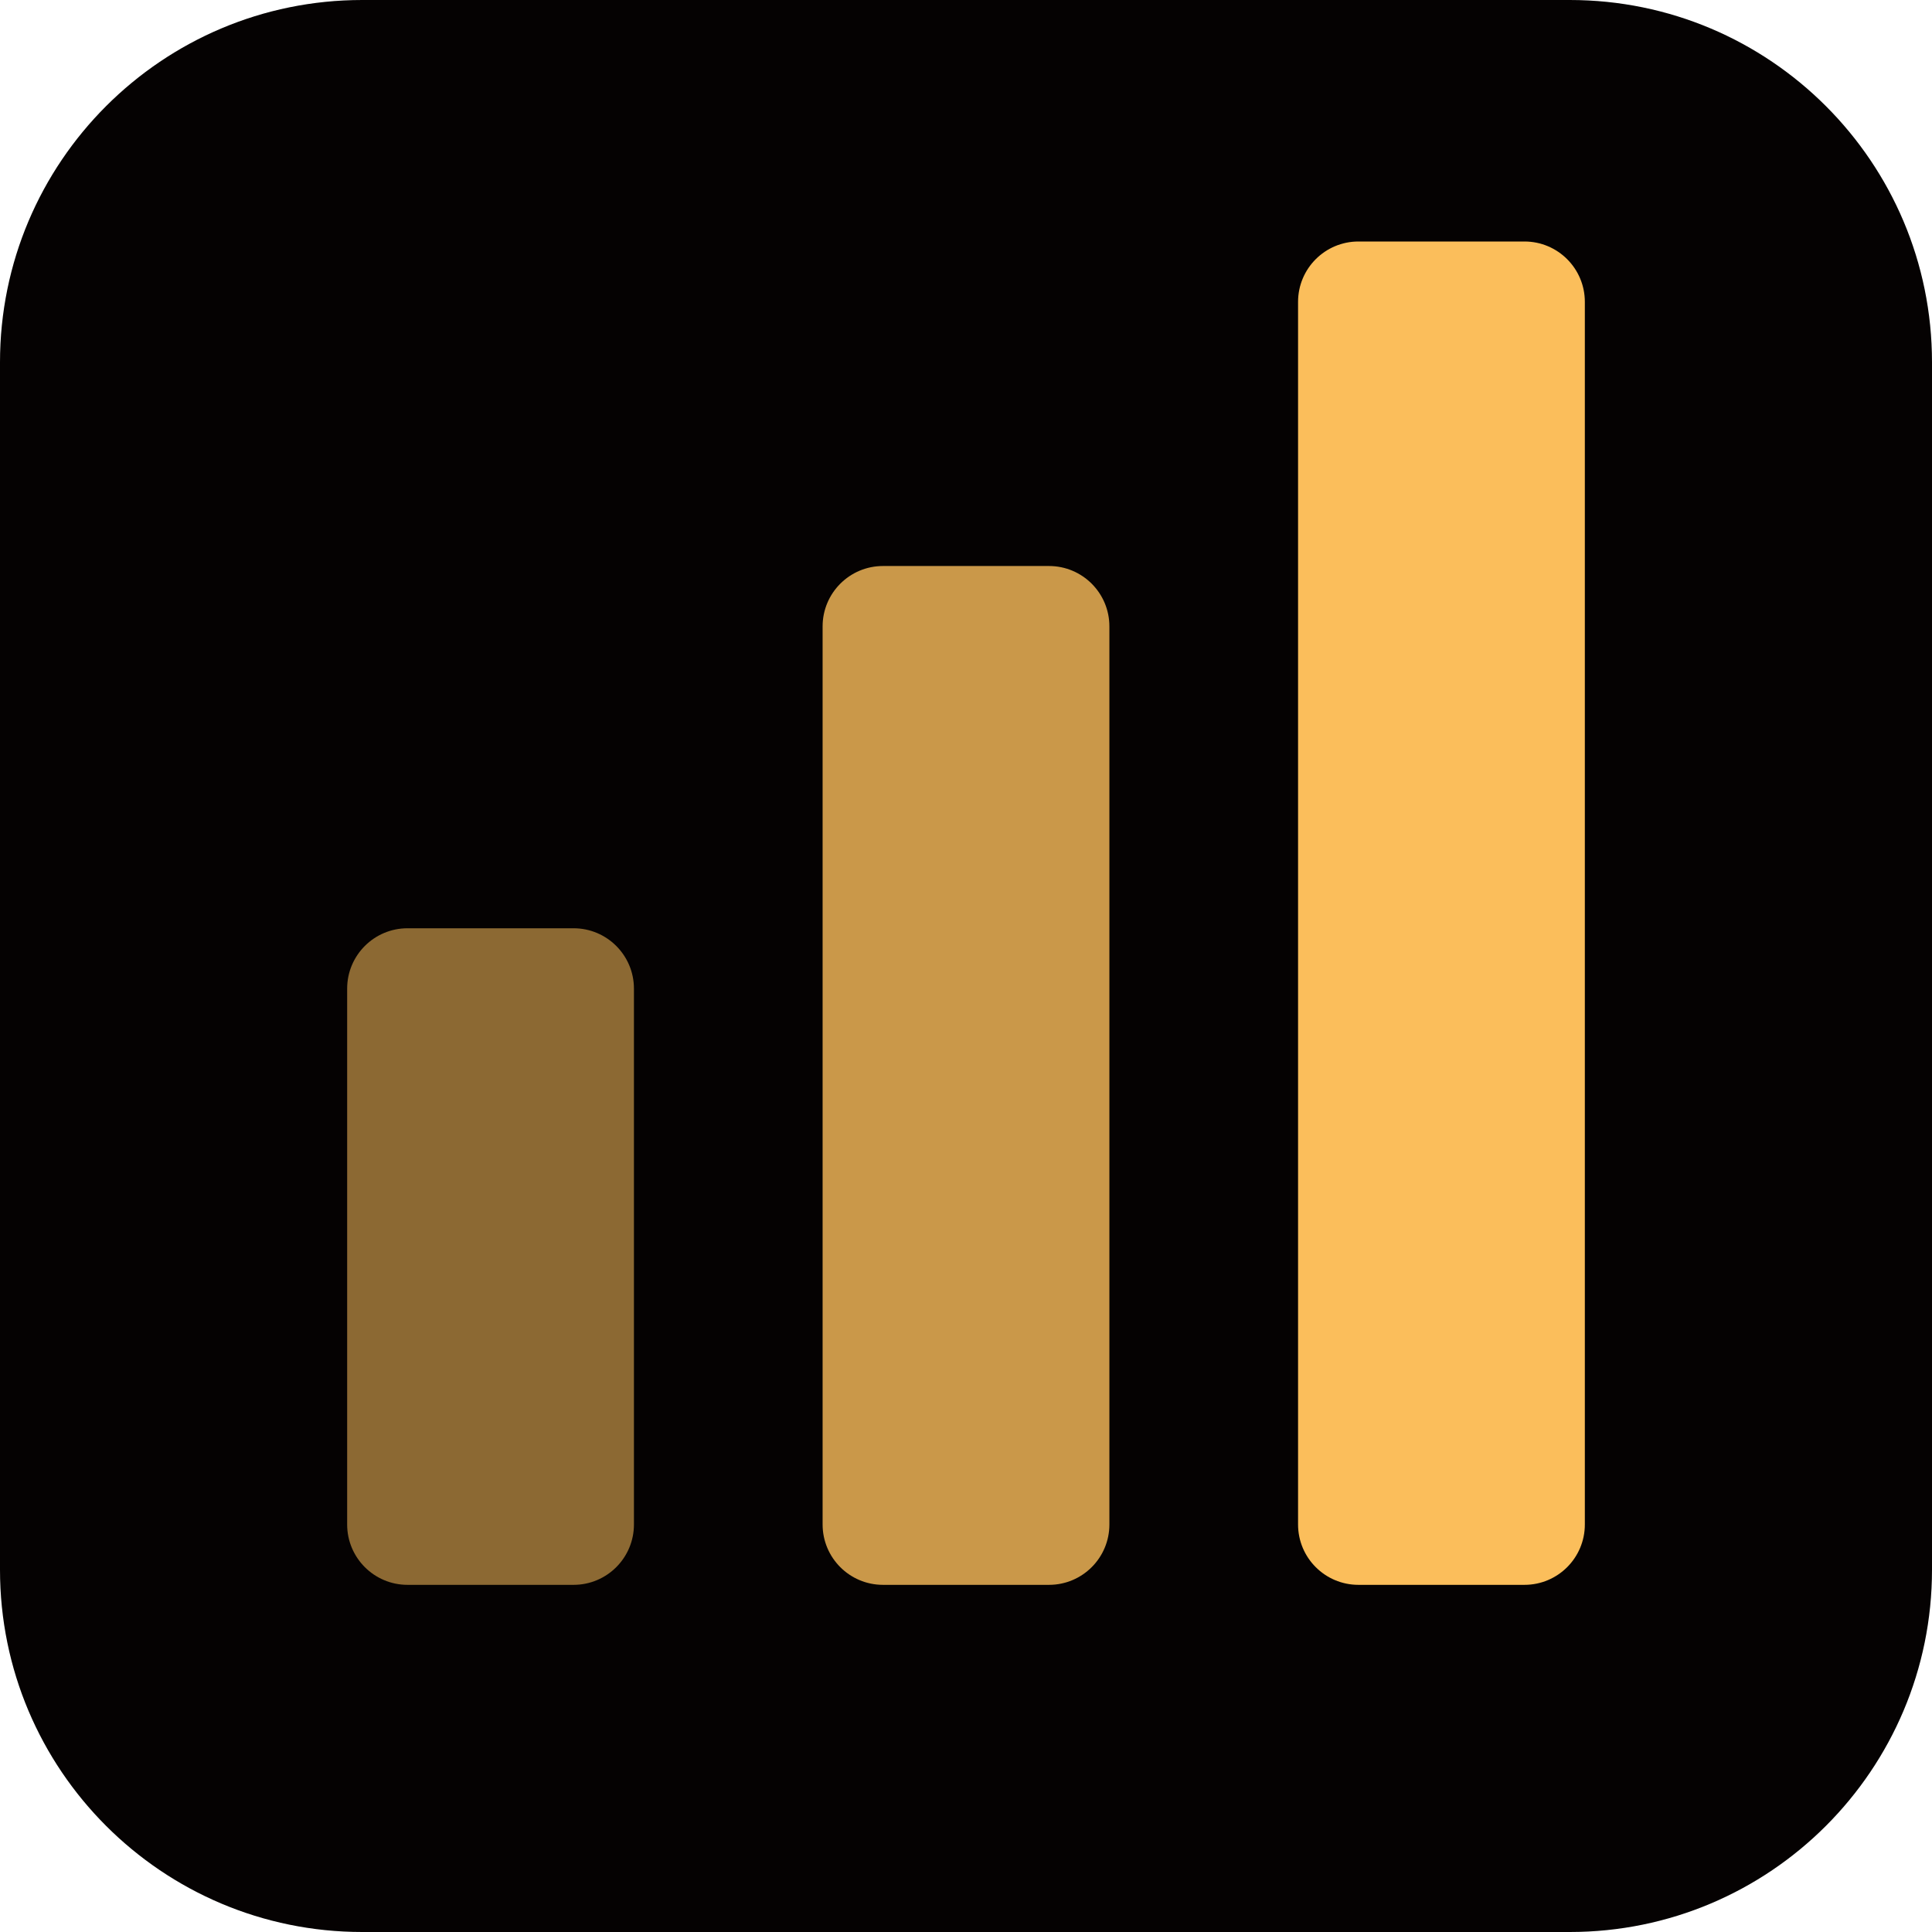
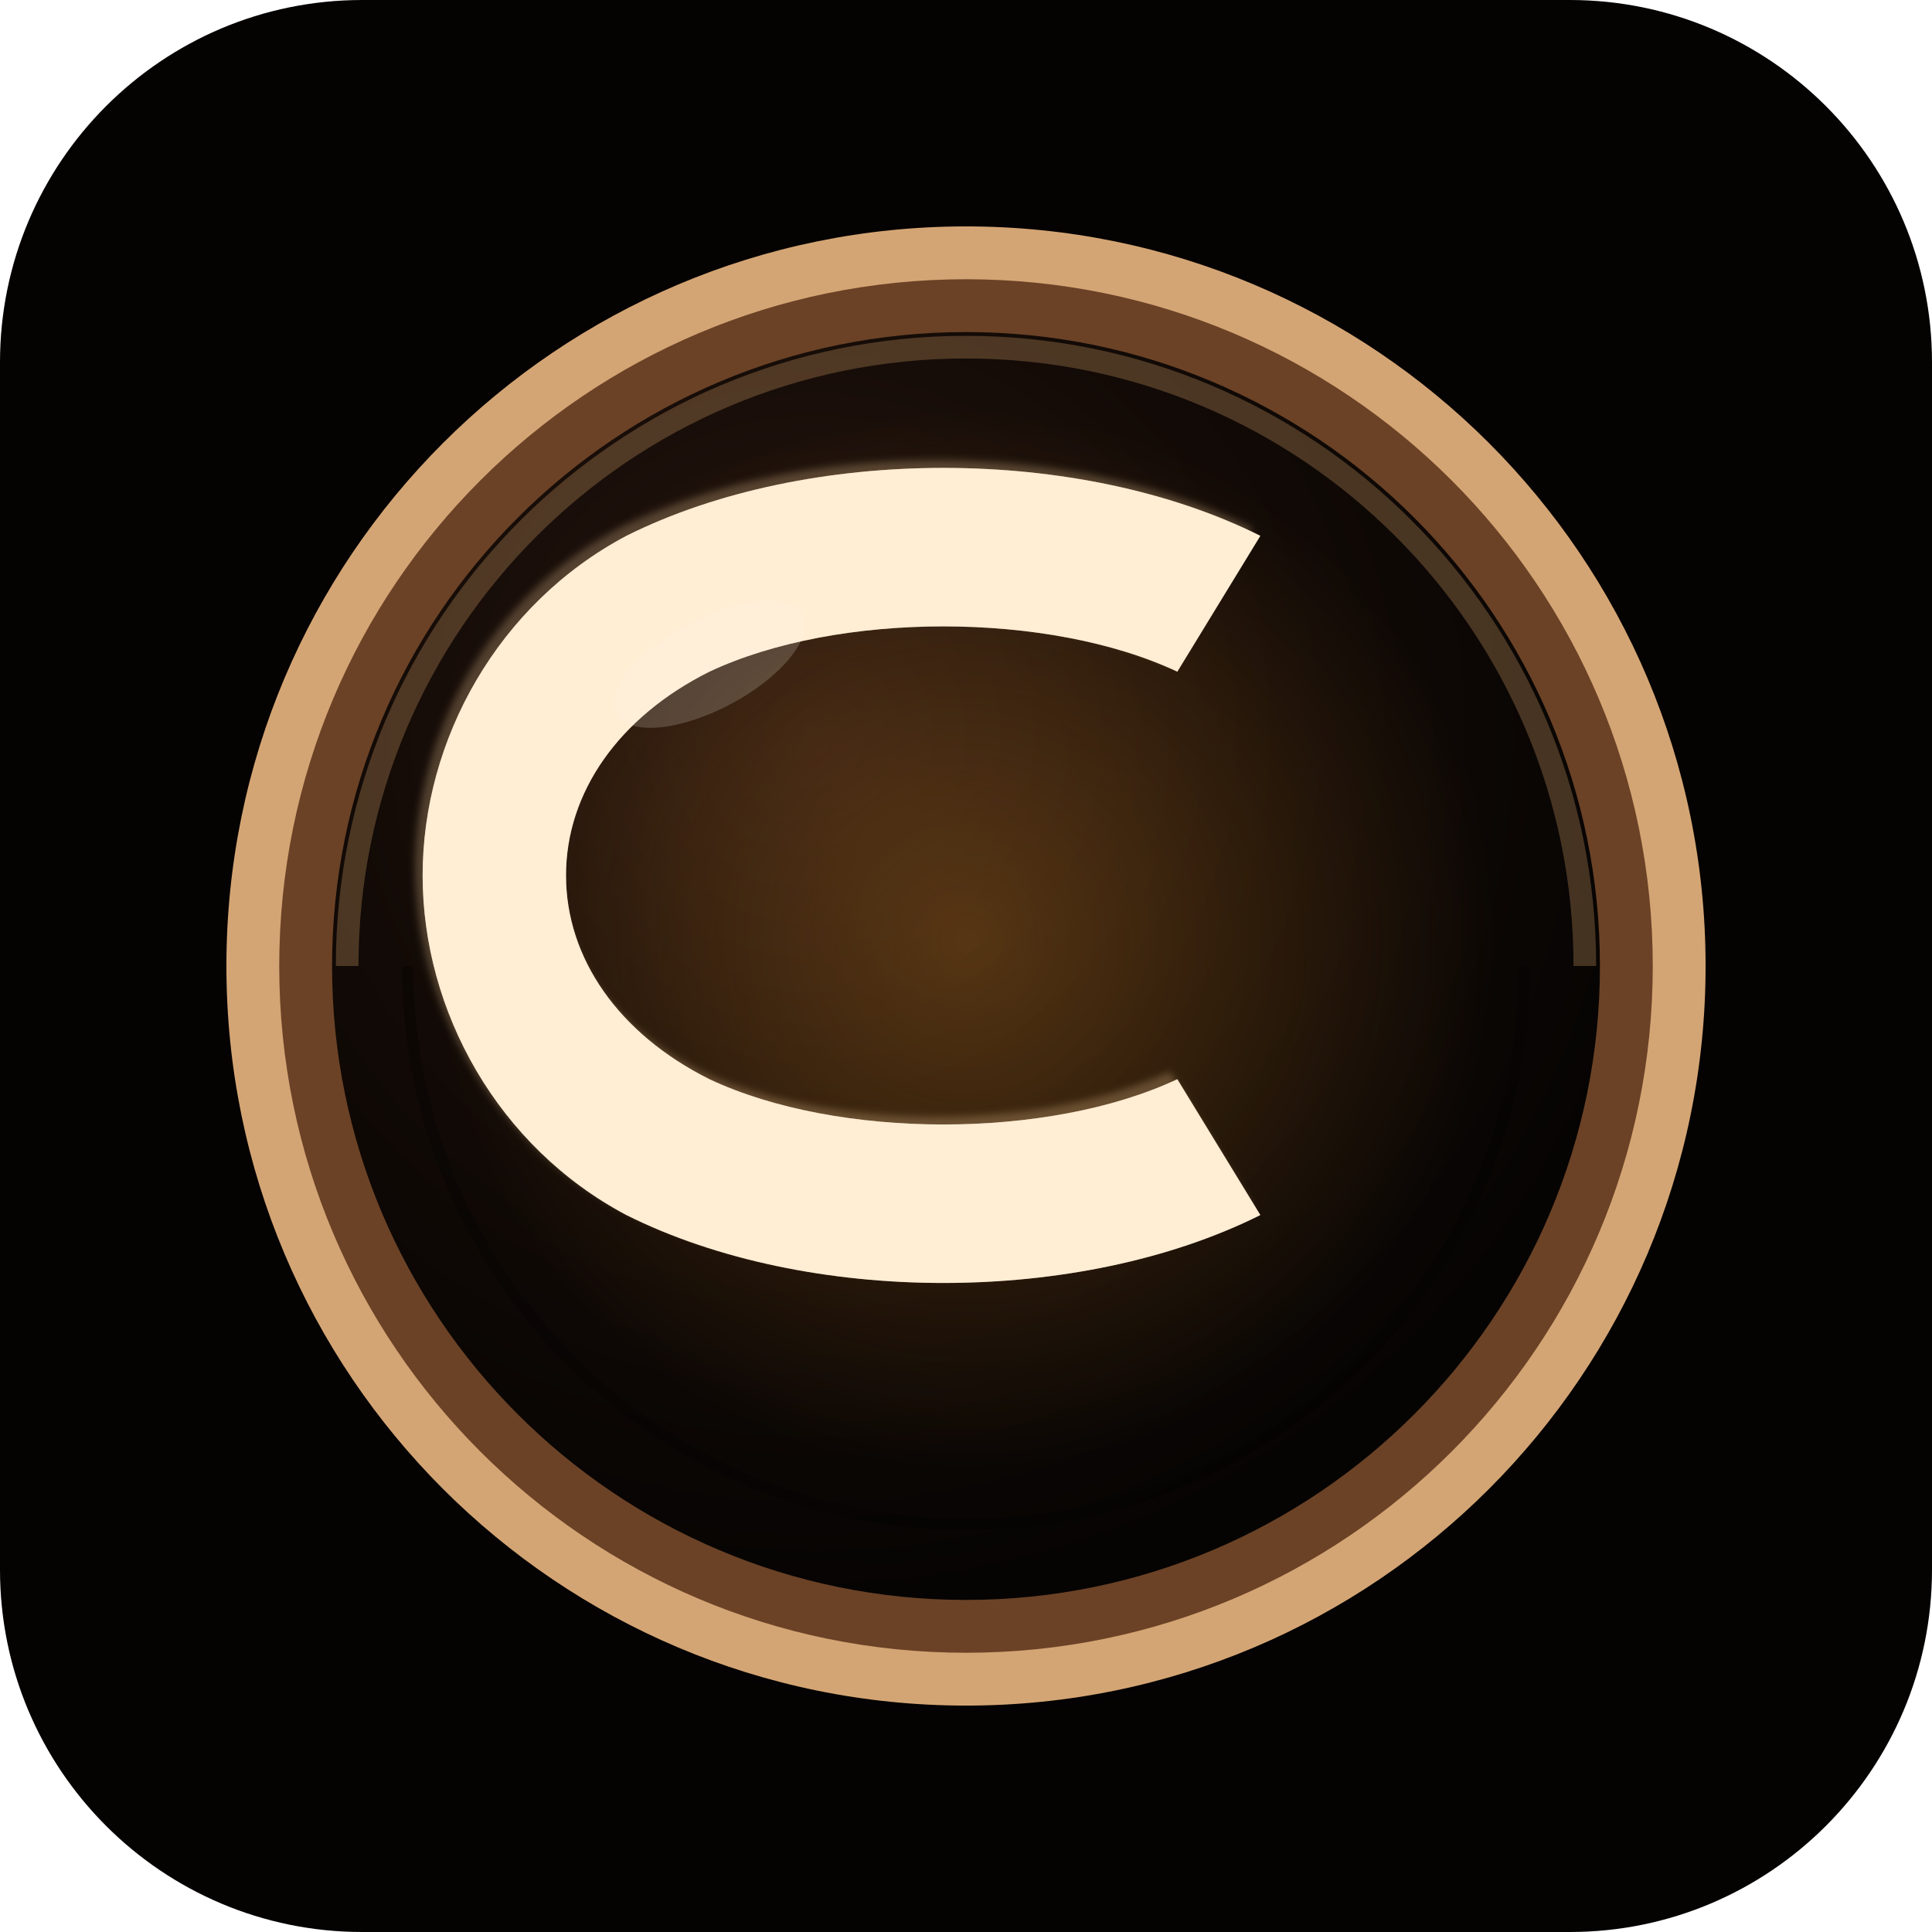
<svg xmlns="http://www.w3.org/2000/svg" viewBox="0 0 512 512" fill="none">
+   <defs>
+     <radialGradient id="face" cx="38%" cy="32%" r="68%">
+       <stop offset="0%" stop-color="#2A1810" />
+       <stop offset="55%" stop-color="#120A06" />
+       <stop offset="100%" stop-color="#060403" />
+     </radialGradient>
+     <linearGradient id="outerRim" x1="96" y1="64" x2="416" y2="448">
+       <stop offset="0%" stop-color="#D4A574" />
+       <stop offset="22%" stop-color="#8B5A2B" />
+       <stop offset="55%" stop-color="#3D2414" />
+       <stop offset="100%" stop-color="#1A0E08" />
+     </linearGradient>
+     <linearGradient id="innerRim" x1="128" y1="96" x2="384" y2="416">
+       <stop offset="0%" stop-color="#6B4226" />
+       <stop offset="100%" stop-color="#120804" />
+     </linearGradient>
+     <radialGradient id="warmGlow" cx="50%" cy="48%" r="42%">
+       <stop offset="0%" stop-color="#E8942A" stop-opacity="0.28" />
+       <stop offset="100%" stop-color="#E8942A" stop-opacity="0" />
+     </radialGradient>
+     <linearGradient id="letter" x1="168" y1="128" x2="344" y2="384">
+       <stop offset="0%" stop-color="#FFE8C8" />
+       <stop offset="28%" stop-color="#F4B04A" />
+       <stop offset="58%" stop-color="#C8741E" />
+       <stop offset="100%" stop-color="#7A4010" />
+     </linearGradient>
+     <linearGradient id="letterShine" x1="160" y1="120" x2="280" y2="260">
+       <stop offset="0%" stop-color="#FFF6E8" stop-opacity="0.85" />
+       <stop offset="100%" stop-color="#FFF6E8" stop-opacity="0" />
+     </linearGradient>
+     <filter id="letterShadow" x="-20%" y="-20%" width="140%" height="140%">
+       <feDropShadow dx="0" dy="5" stdDeviation="4" flood-color="#000000" flood-opacity="0.55" />
+       <feDropShadow dx="-2" dy="-2" stdDeviation="1" flood-color="#FFD9A0" flood-opacity="0.25" />
+     </filter>
+     <filter id="softGlow" x="-30%" y="-30%" width="160%" height="160%">
+       <feGaussianBlur stdDeviation="8" result="blur" />
+       <feMerge>
+         <feMergeNode in="blur" />
+         <feMergeNode in="SourceGraphic" />
+       </feMerge>
+     </filter>
+   </defs>
  <rect width="512" height="512" rx="96" fill="#050202" />
-   <rect x="92" y="246" width="76" height="174" rx="16" fill="#FBBE5B" opacity="0.55" />
-   <rect x="218" y="150" width="76" height="270" rx="16" fill="#FBBE5B" opacity="0.8" />
-   <rect x="344" y="64" width="76" height="356" rx="16" fill="#FBBE5B" />
+   <circle cx="256" cy="262" r="188" fill="#000000" opacity="0.35" filter="url(#softGlow)" />
+   <circle cx="256" cy="256" r="196" fill="url(#outerRim)" />
+   <circle cx="256" cy="256" r="182" fill="url(#innerRim)" />
+   <circle cx="256" cy="256" r="168" fill="url(#face)" />
+   <circle cx="256" cy="256" r="168" fill="url(#warmGlow)" />
+   <path d="M 92 256 A 164 164 0 0 1 420 256" stroke="#B8895A" stroke-width="6" fill="none" opacity="0.35" />
+   <path d="M 108 256 A 148 148 0 0 0 404 256" stroke="#000000" stroke-width="3" fill="none" opacity="0.25" />
+   <g filter="url(#letterShadow)">
+     <path d="M 334 142          C 286 118 214 118 166 142          C 132 160 112 196 112 232          C 112 268 132 304 166 322          C 214 346 286 346 334 322          L 312 286          C 278 302 222 302 188 286          C 164 274 150 254 150 232          C 150 210 164 190 188 178          C 222 162 278 162 312 178          Z" fill="url(#letter)" />
+     <path d="M 334 142          C 286 118 214 118 166 142          C 132 160 112 196 112 232          C 112 268 132 304 166 322          C 214 346 286 346 334 322          L 312 286          C 278 302 222 302 188 286          C 164 274 150 254 150 232          C 150 210 164 190 188 178          C 222 162 278 162 312 178          Z" fill="url(#letterShine)" opacity="0.42" />
+   </g>
+   <ellipse cx="188" cy="176" rx="28" ry="12" fill="#FFF8EE" opacity="0.18" transform="rotate(-28 188 176)" />
</svg>
